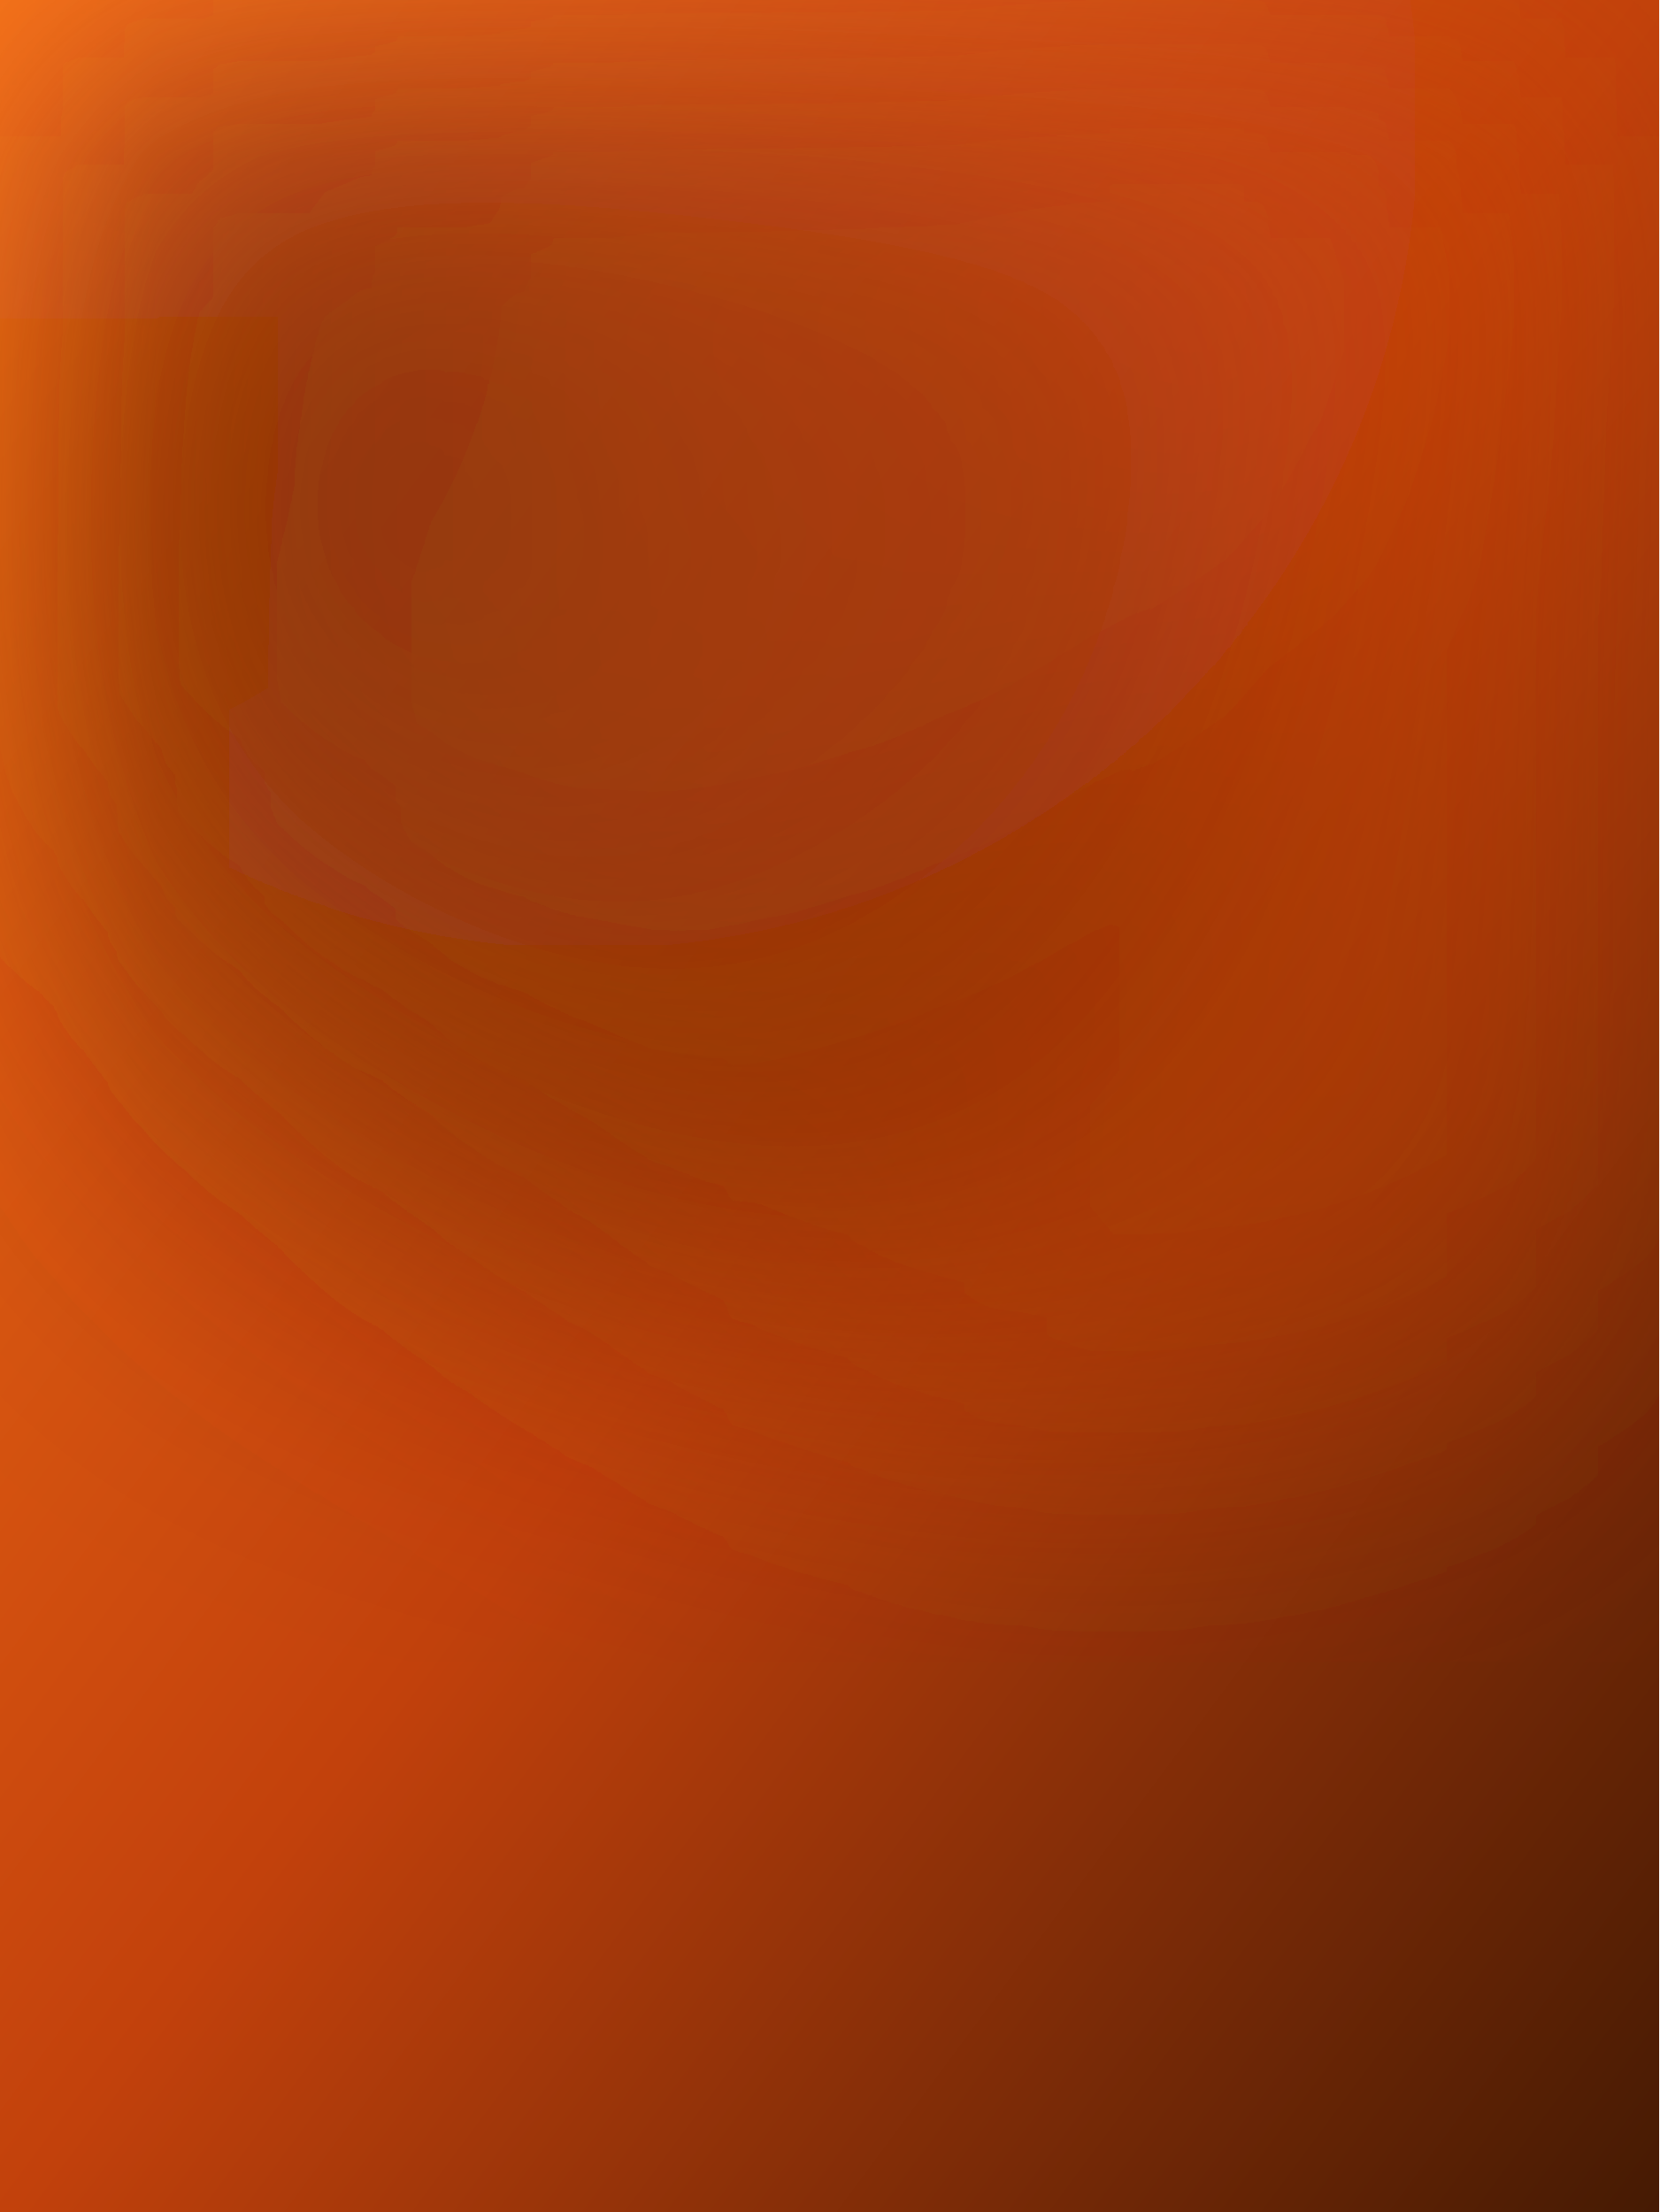
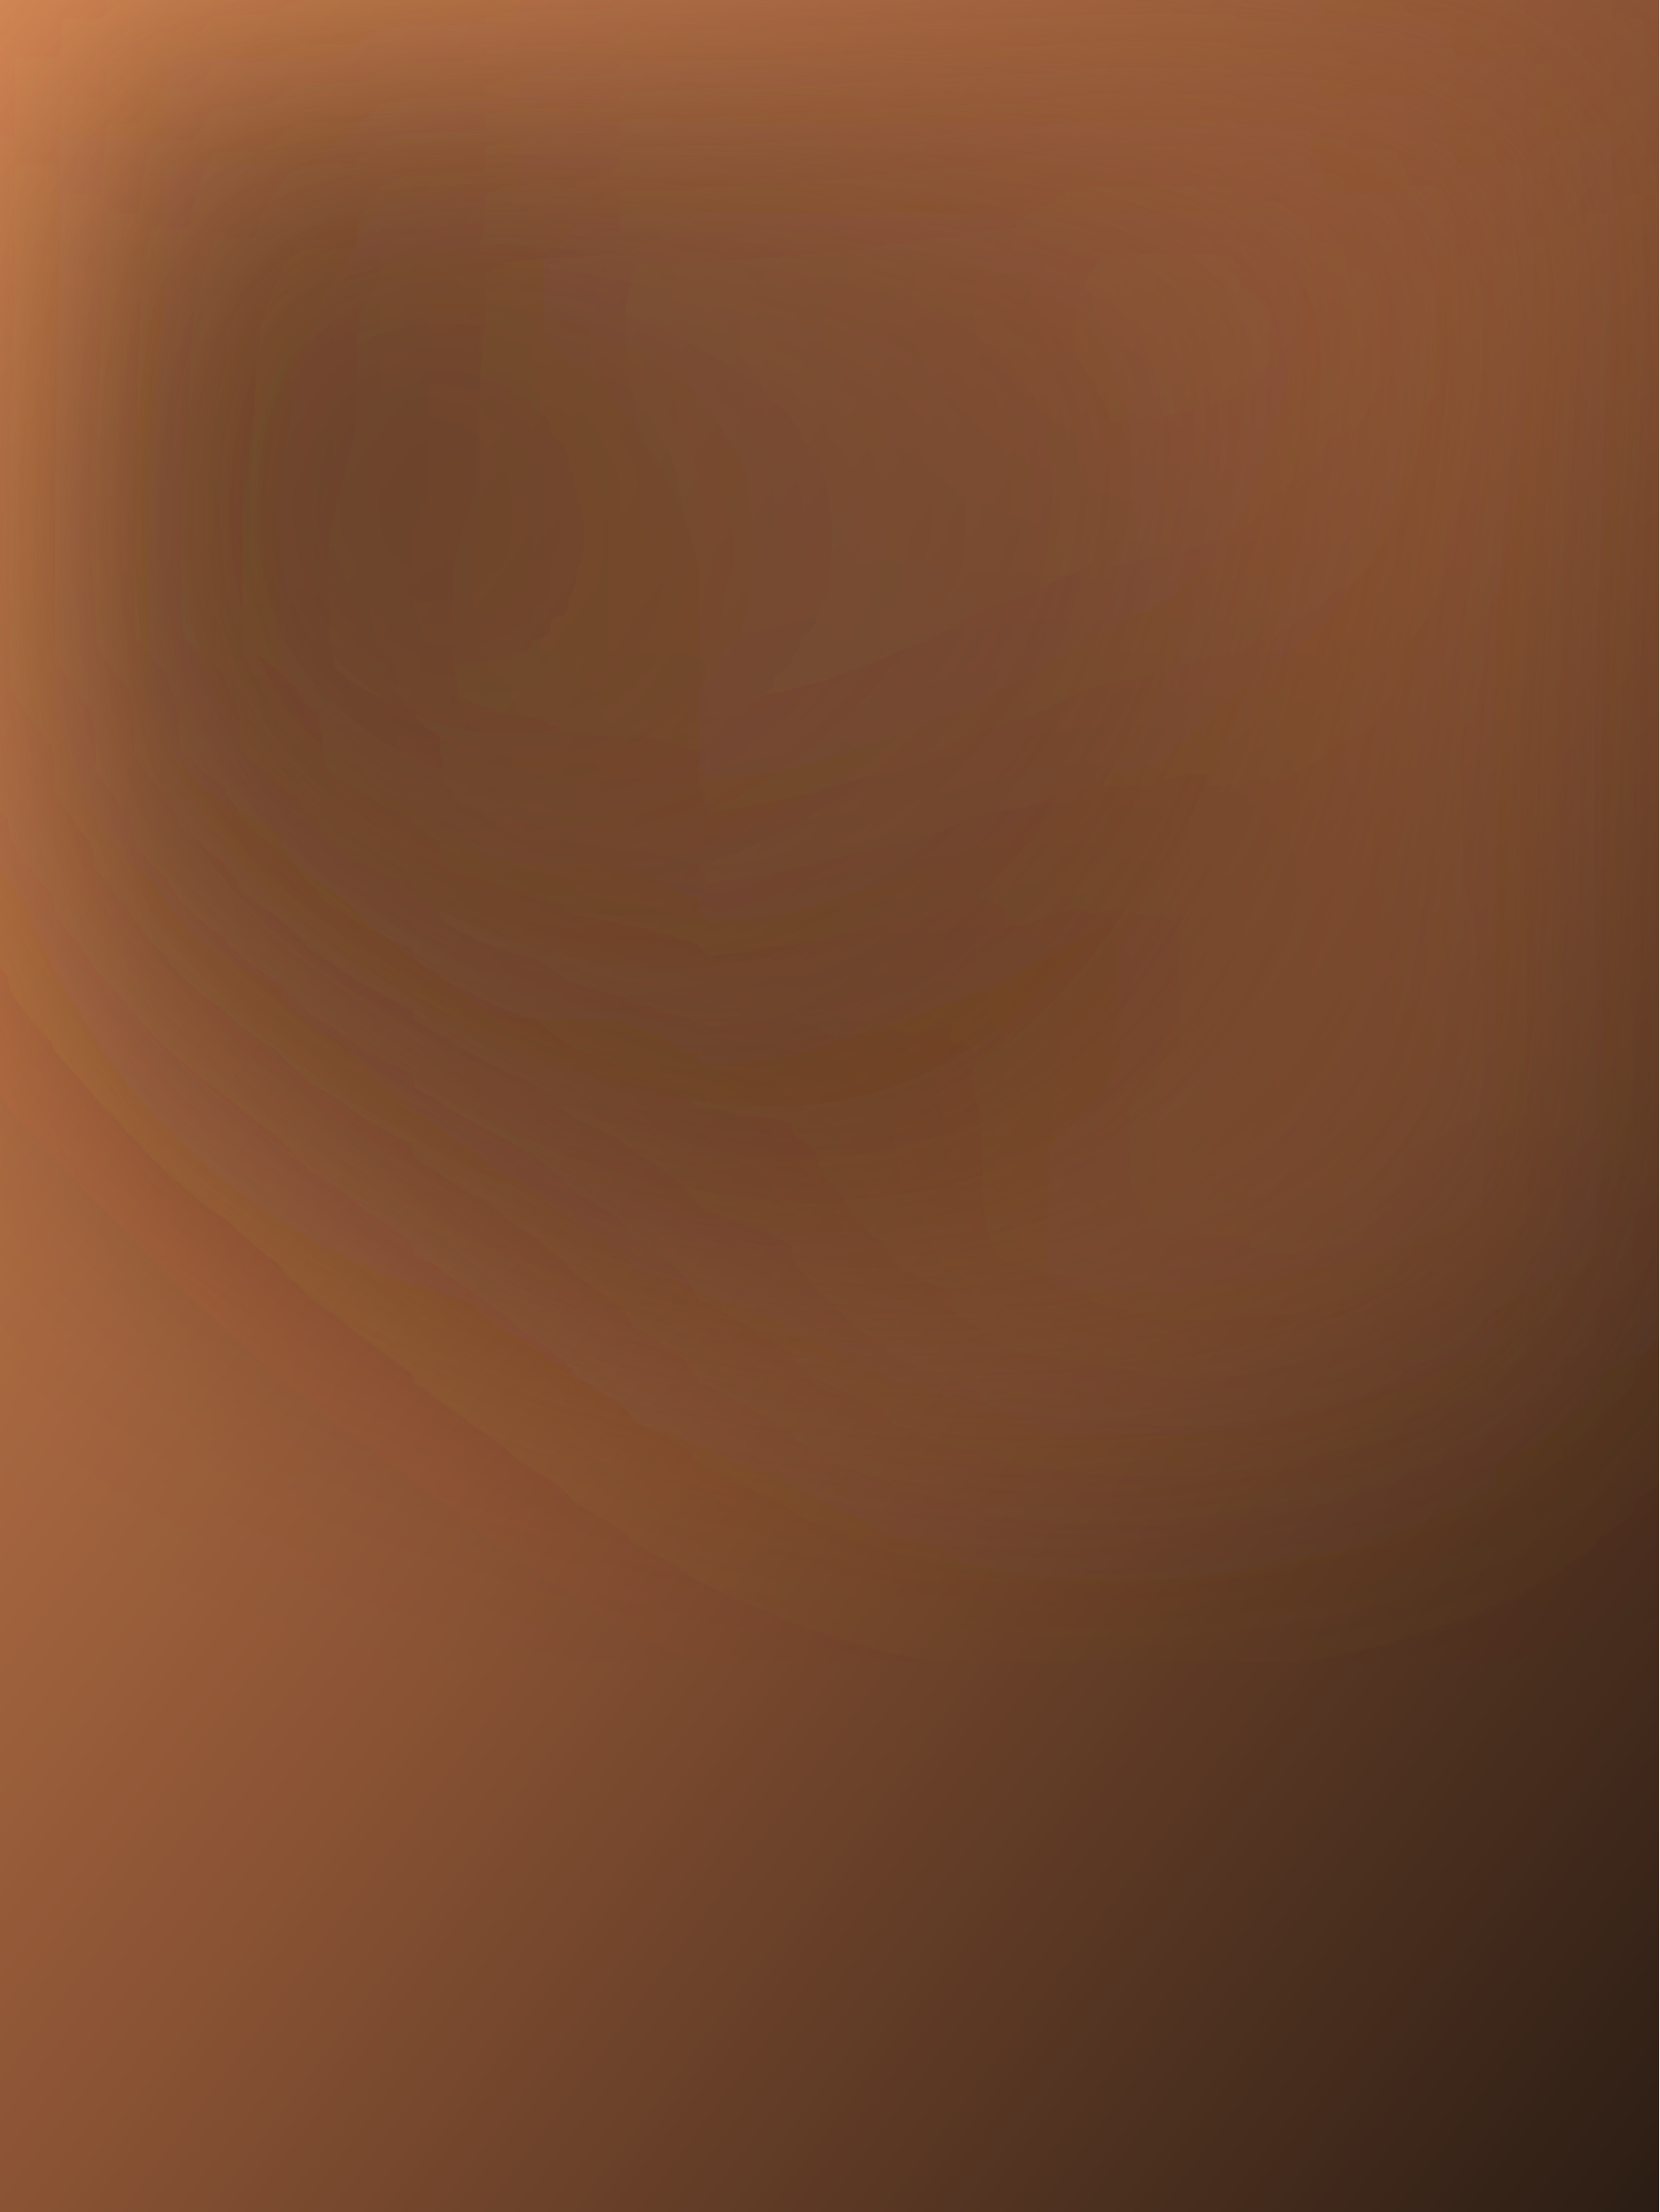
<svg xmlns="http://www.w3.org/2000/svg" width="900" height="1200" viewBox="0 0 900 1200">
  <defs>
    <linearGradient id="bg-ref-1" x1="0" y1="0" x2="1" y2="1">
-       <stop offset="0%" stop-color="#f97316" />
-       <stop offset="50%" stop-color="#c2410c" />
-       <stop offset="100%" stop-color="#451a03" />
+       <stop offset="0%" stop-color="#d98a54" />
+       <stop offset="50%" stop-color="#8a5334" />
+       <stop offset="100%" stop-color="#2b1d14" />
    </linearGradient>
    <filter id="blur-ref-1">
      <feGaussianBlur stdDeviation="90" />
    </filter>
  </defs>
  <rect width="900" height="1200" fill="url(#bg-ref-1)" />
  <g filter="url(#blur-ref-1)">
-     <circle cx="605" cy="325" r="459" fill="#c2410c" opacity="0.39" />
-     <circle cx="181" cy="351" r="203" fill="#451a03" opacity="0.25" />
-     <circle cx="2" cy="144" r="271" fill="#451a03" opacity="0.38" />
-     <circle cx="336" cy="373" r="342" fill="#451a03" opacity="0.37" />
-     <circle cx="319" cy="64" r="450" fill="#c2410c" opacity="0.36" />
+     <circle cx="605" cy="325" r="459" fill="#8a5334" opacity="0.39" />
+     <circle cx="181" cy="351" r="203" fill="#2b1d14" opacity="0.25" />
+     <circle cx="2" cy="144" r="271" fill="#2b1d14" opacity="0.38" />
+     <circle cx="336" cy="373" r="342" fill="#2b1d14" opacity="0.37" />
+     <circle cx="319" cy="64" r="450" fill="#8a5334" opacity="0.36" />
  </g>
</svg>
